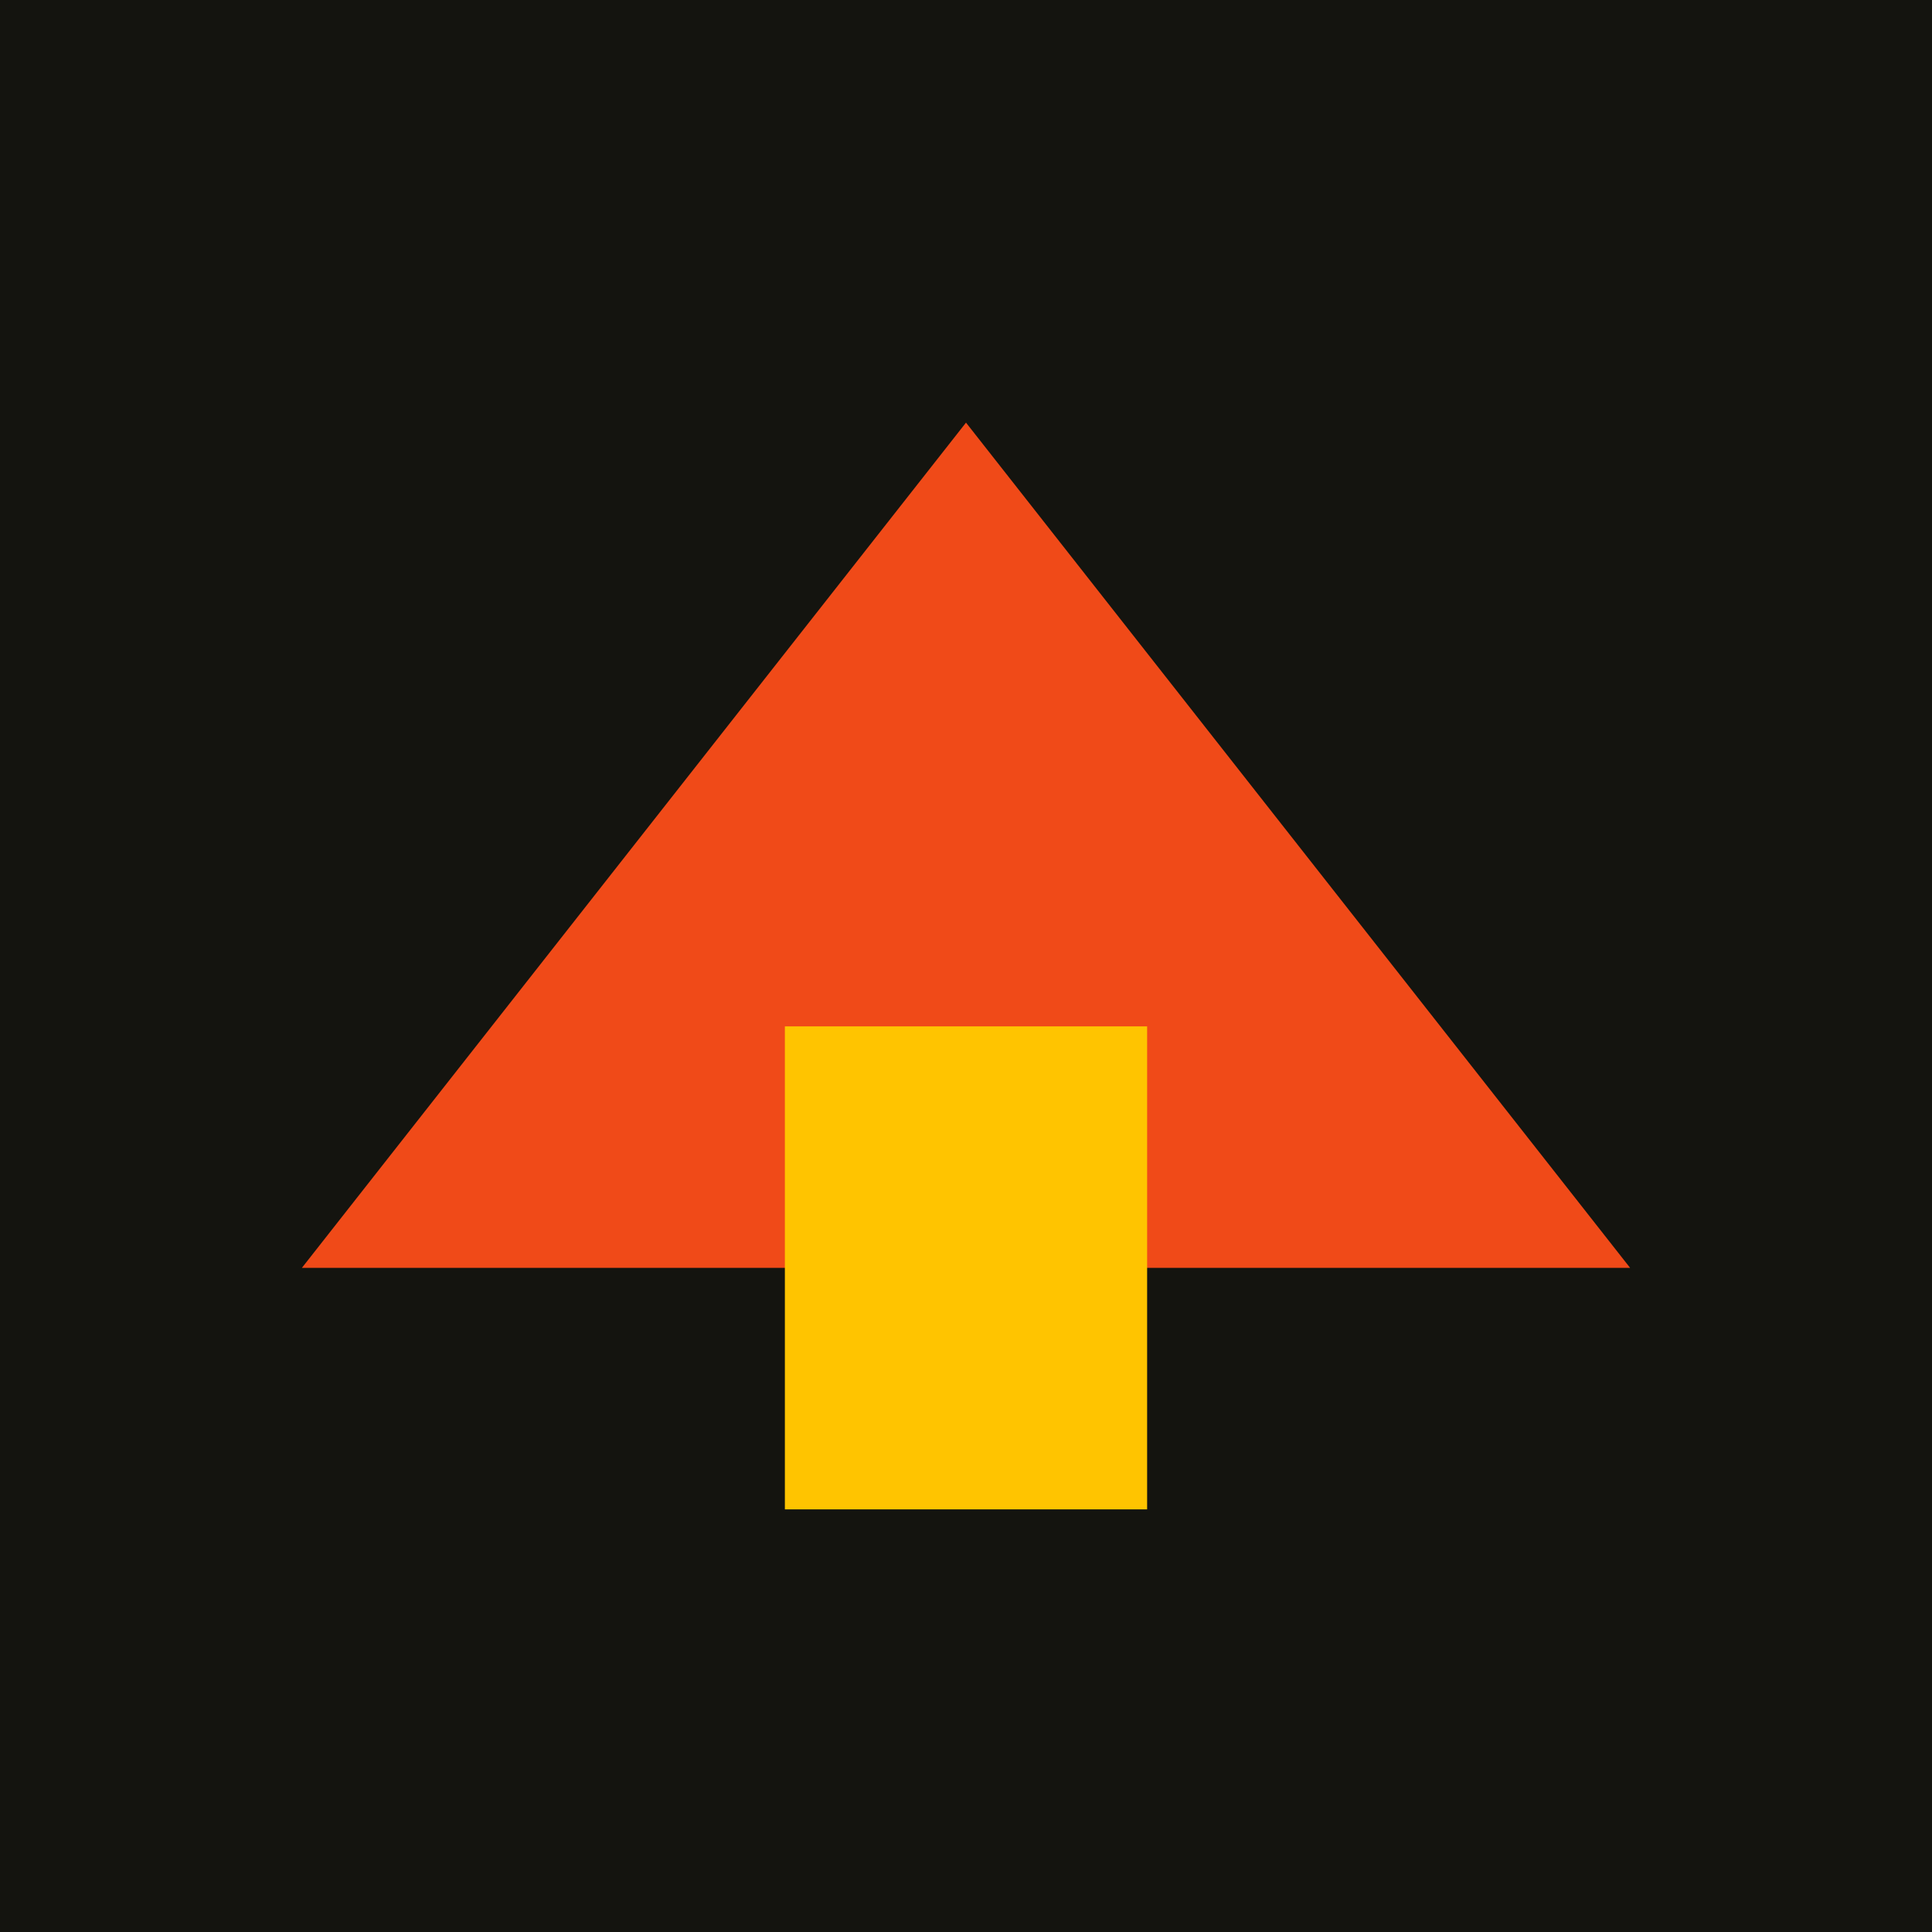
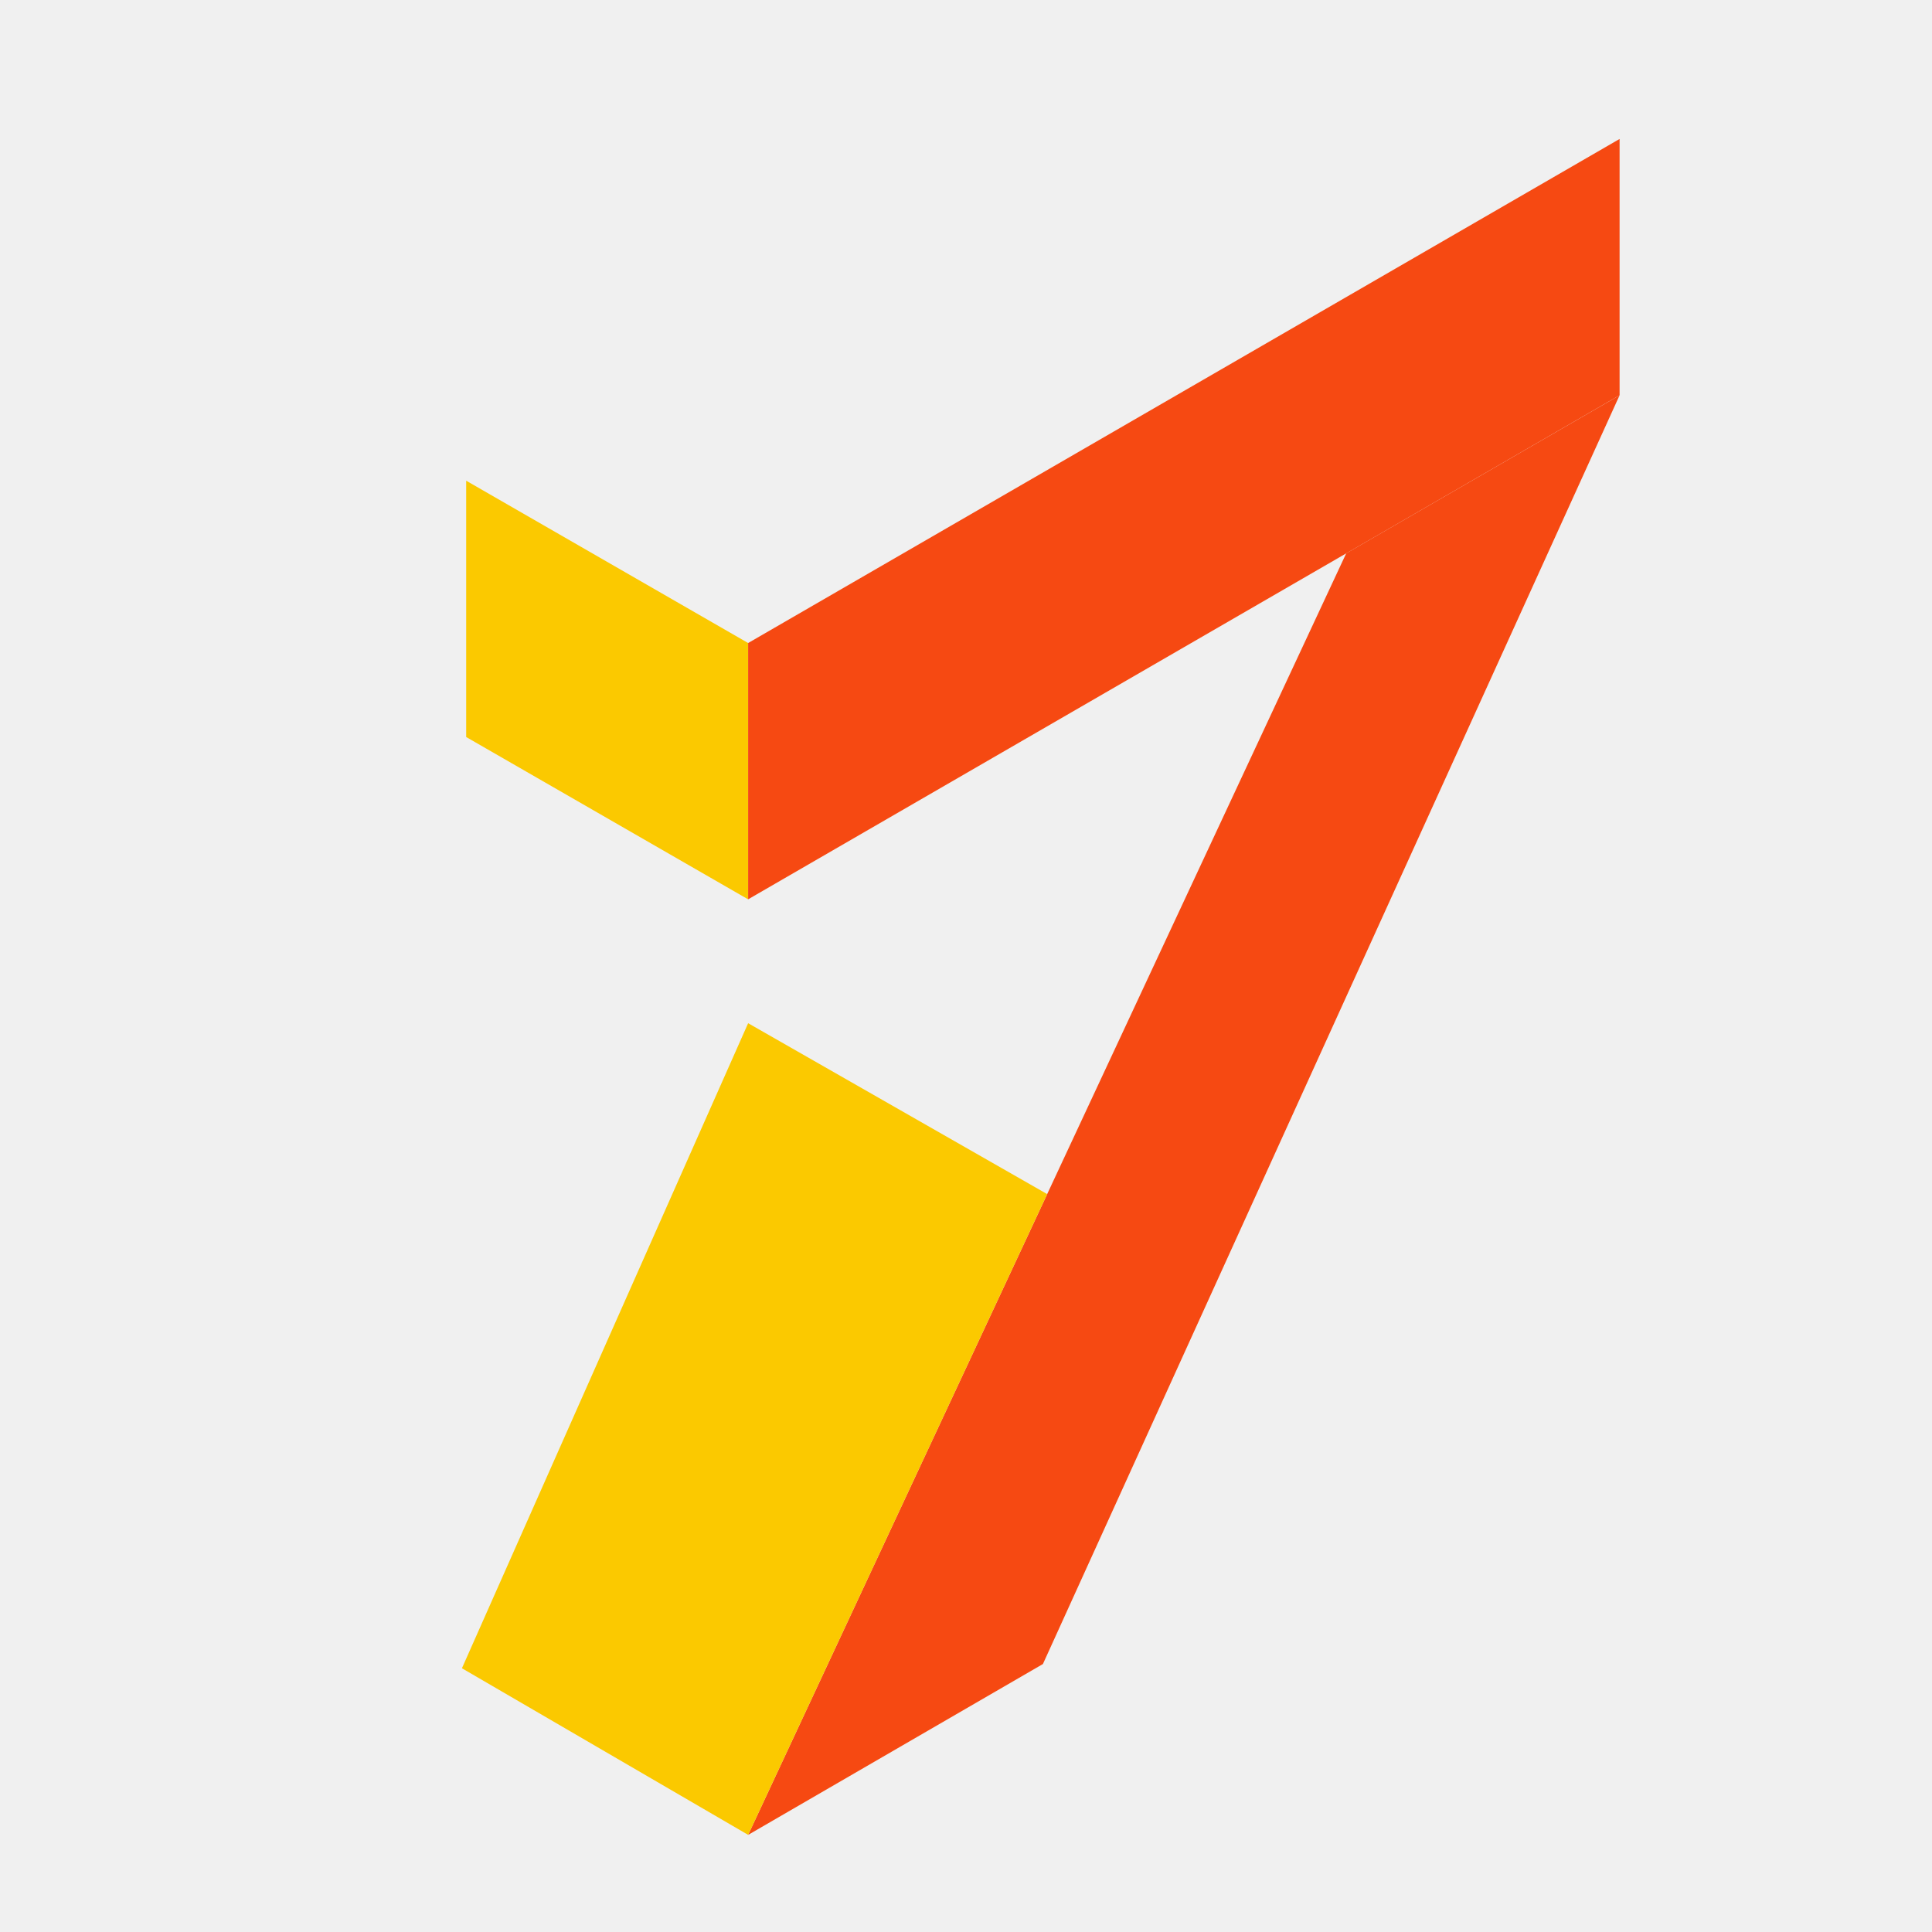
- <svg xmlns="http://www.w3.org/2000/svg" viewBox="0 0 32 32" role="img" aria-label="William Liu">
-   <rect width="32" height="32" fill="#14140F" />
-   <path d="M5 21 16 7 27 21Z" fill="#F04A18" />
-   <rect x="13" y="17" width="6" height="8" fill="#FFC400" />
+ <svg xmlns="http://www.w3.org/2000/svg" width="64" height="64" viewBox="0 0 64 64" fill="none">
+   <g clip-path="url(#clip0_1_733)">
+     <path d="M15.443 24.415V15.924L24.783 21.301V29.792L15.443 24.415Z" fill="#FBC900" />
+     <path d="M53.651 13.093V4.603L24.783 21.301V29.791L53.651 13.093Z" fill="#F64912" />
+     <path d="M53.651 13.094L44.595 18.33L24.783 60.783L34.548 55.123L53.651 13.094Z" fill="#F64912" />
+     <path d="M15.302 55.263L24.783 33.895L34.689 39.556L24.783 60.782L15.302 55.263Z" fill="#FBC900" />
+   </g>
+   <defs>
+     <clipPath id="clip0_1_733">
+       <rect width="64" height="64" fill="white" />
+     </clipPath>
+   </defs>
</svg>
